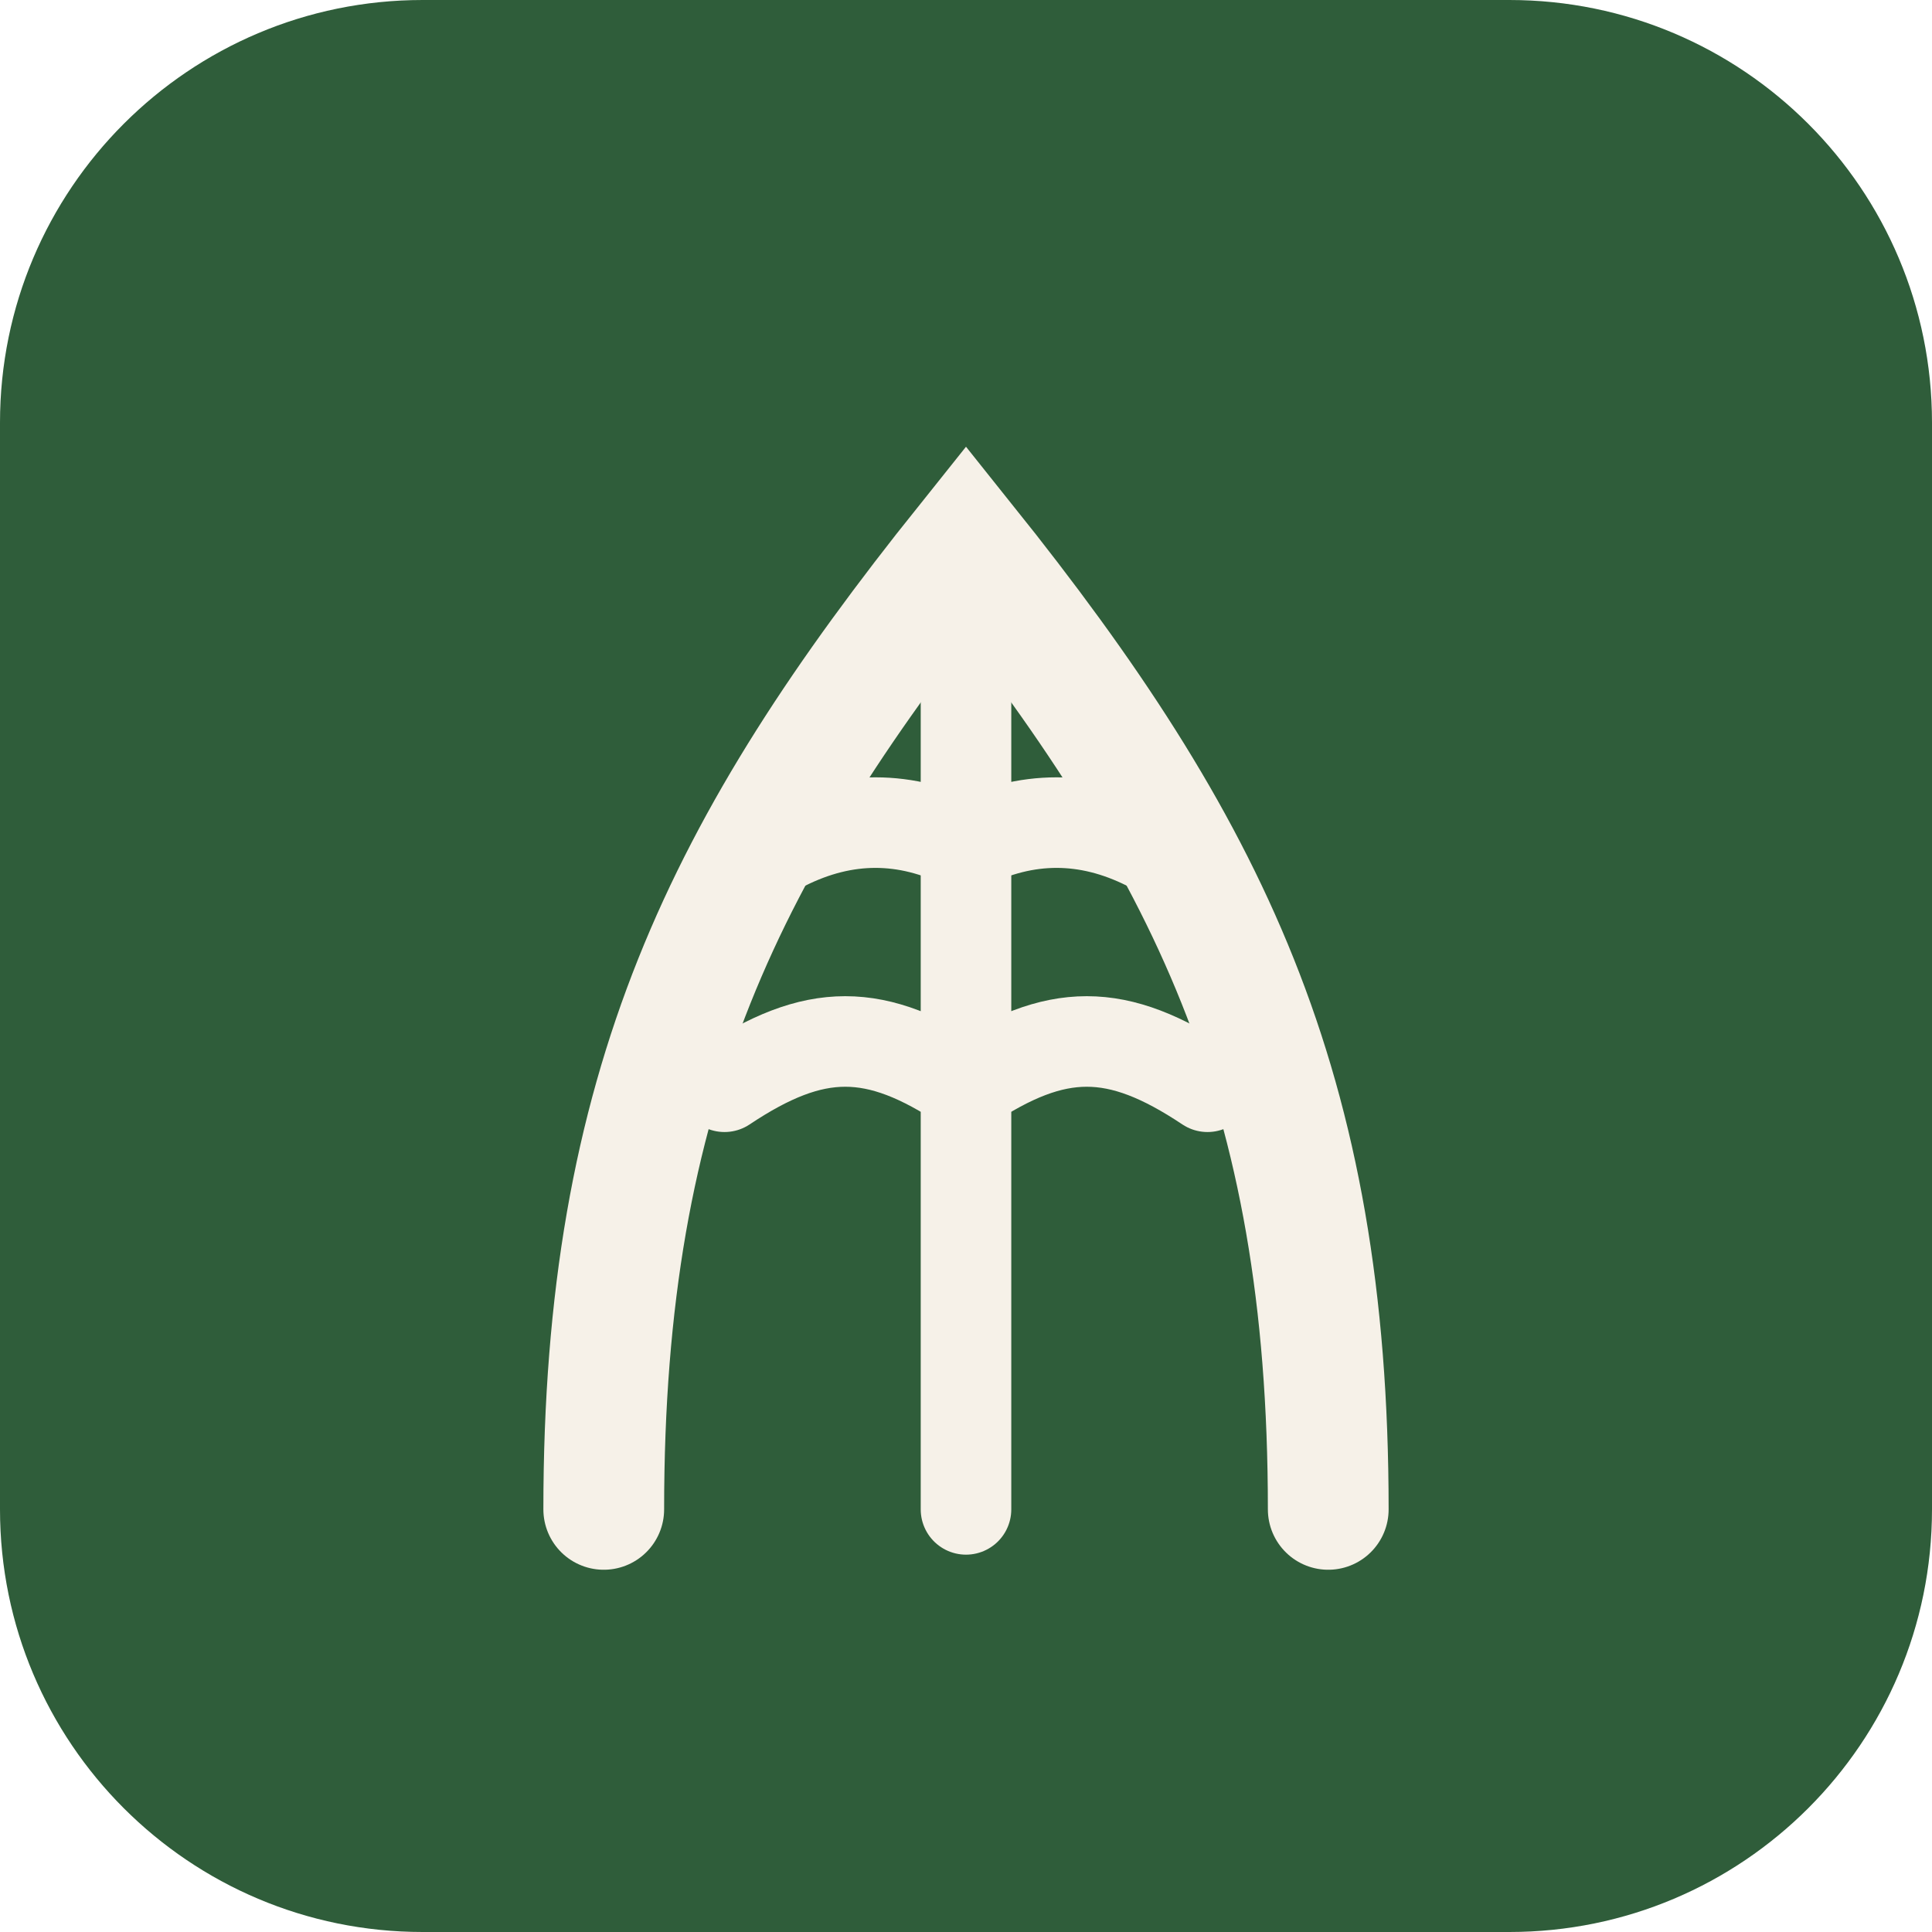
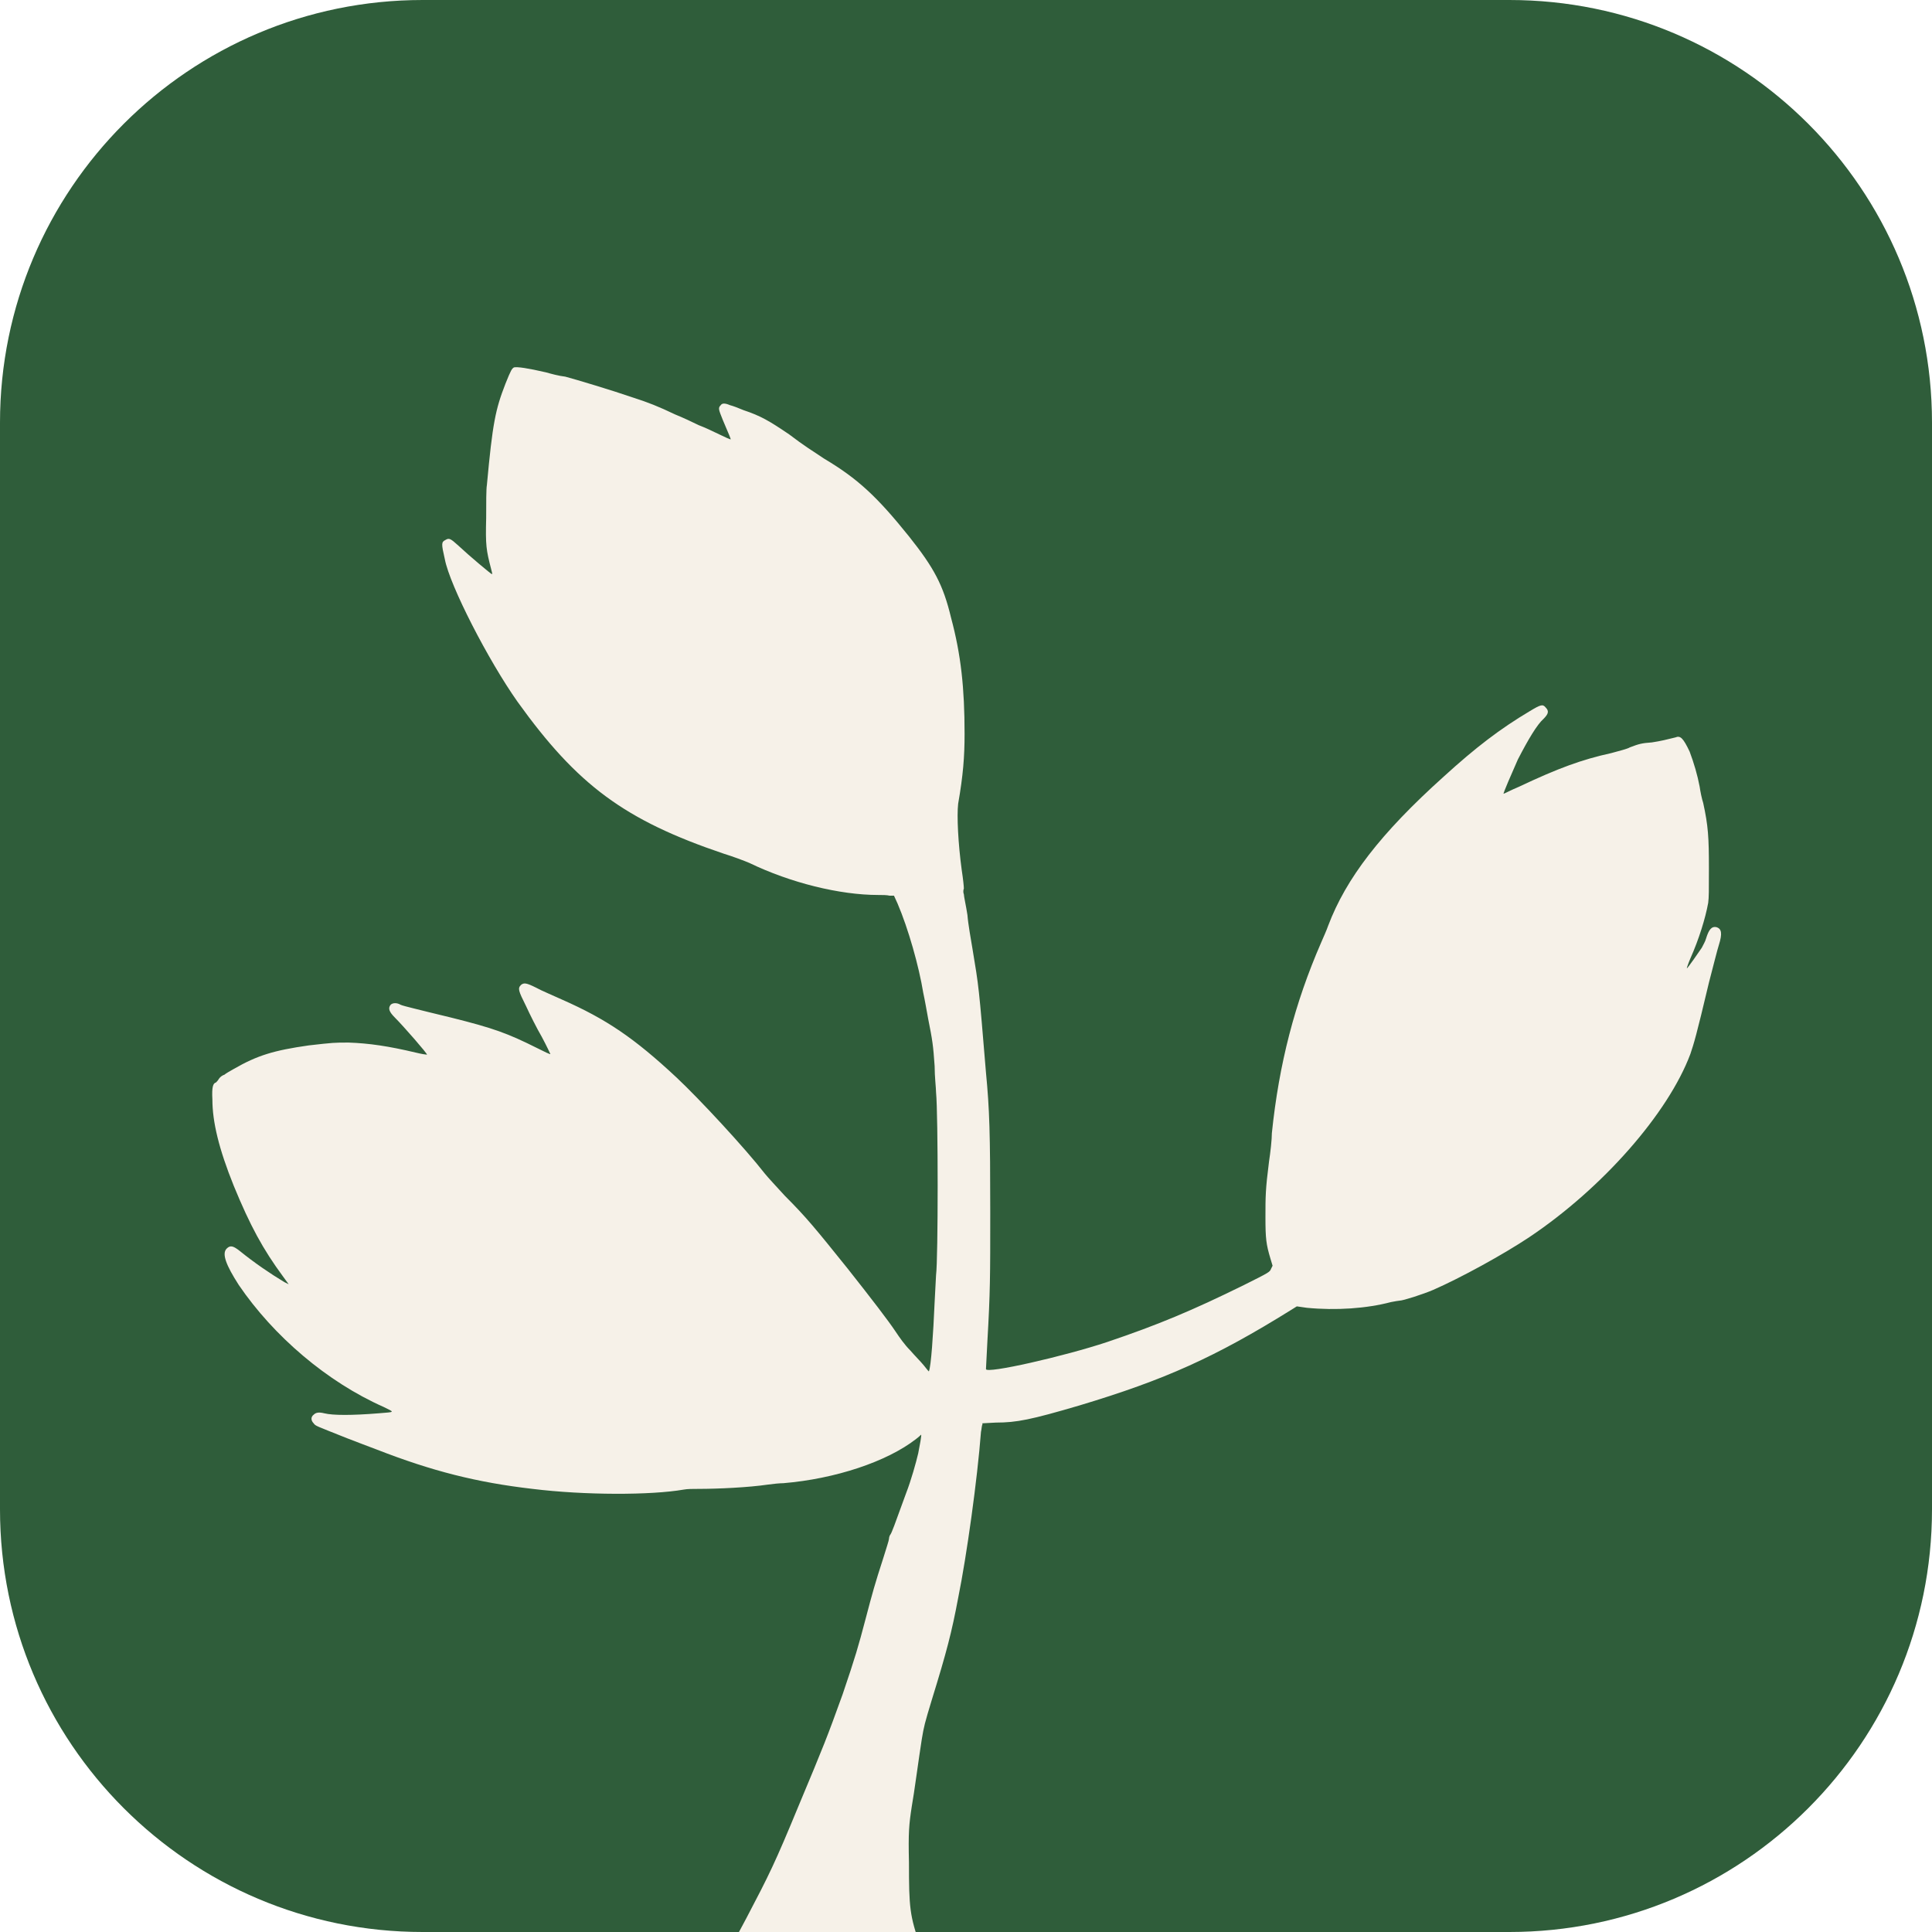
<svg xmlns="http://www.w3.org/2000/svg" viewBox="0 0 64 64">
+   <defs>
+     <clipPath id="r">
+       <rect width="64" height="64" rx="14" />
+     </clipPath>
+   </defs>
  <rect width="64" height="64" rx="14" fill="#2f5d3a" />
-   <path d="M20 50c0-14 4-22 12-32 8 10 12 18 12 32" fill="none" stroke="#f6f1e8" stroke-width="4" stroke-linecap="round" />
-   <path d="M32 18v32M24 36c3-2 5-2 8 0M40 36c-3-2-5-2-8 0M26 28c2-1 4-1 6 0M38 28c-2-1-4-1-6 0" fill="none" stroke="#f6f1e8" stroke-width="3" stroke-linecap="round" />
+   <g clip-path="url(#r)">
+     <g transform="translate(2.761 8.840) scale(0.023618)">
+       <path d="M894 2395C896 2392 898 2390 898 2388C898 2384 905 2363 910 2353C913 2348 922 2331 930 2316C962 2255 970 2239 1003 2159C1039 2073 1043 2063 1065 2002C1083 1949 1087 1935 1097 1897C1107 1859 1110 1848 1122 1811C1126 1798 1130 1786 1130 1784C1130 1782 1131 1779 1132 1778C1134 1775 1137 1767 1154 1720C1161 1702 1168 1677 1171 1664C1173 1654 1176 1638 1175 1638C1175 1638 1172 1641 1168 1644C1127 1676 1054 1700 982 1706C977 1706 967 1707 960 1708C933 1712 890 1714 863 1714C855 1714 847 1714 842 1715C796 1723 703 1723 630 1714C552 1705 489 1689 412 1659C399 1654 380 1647 370 1643C325 1625 326 1626 323 1622C319 1618 319 1613 323 1610C326 1607 330 1606 338 1608C350 1611 377 1611 414 1608C438 1606 437 1607 421 1599C342 1564 267 1500 218 1428C200 1400 194 1384 201 1377C206 1372 210 1373 219 1380C240 1397 262 1412 282 1424L288 1427L280 1416C252 1378 234 1345 211 1289C190 1237 181 1199 181 1168C180 1150 182 1145 186 1144C187 1143 189 1141 190 1139C192 1136 195 1134 198 1133C200 1131 206 1128 211 1125C244 1106 267 1099 316 1092C351 1088 352 1088 372 1088C401 1089 428 1093 466 1102C474 1104 481 1105 482 1105C483 1104 449 1065 437 1053C429 1045 427 1040 431 1035C434 1032 440 1032 445 1035C447 1036 455 1038 463 1040C471 1042 495 1048 516 1053C576 1068 595 1075 637 1096C647 1101 655 1105 655 1104C655 1104 650 1093 643 1080C636 1068 626 1048 621 1037C610 1015 609 1012 614 1007C618 1004 621 1004 635 1011C642 1015 659 1022 672 1028C733 1055 772 1081 832 1137C864 1167 928 1236 956 1272C960 1277 973 1291 984 1303C1014 1333 1027 1349 1072 1405C1106 1448 1129 1478 1139 1493C1145 1502 1152 1512 1160 1520C1166 1527 1175 1536 1179 1541C1183 1546 1186 1550 1186 1549C1189 1542 1192 1498 1194 1452C1195 1434 1196 1416 1196 1414C1199 1392 1199 1188 1196 1158C1196 1152 1194 1136 1194 1121C1192 1092 1191 1085 1185 1055C1183 1044 1180 1027 1178 1018C1172 981 1157 928 1142 893L1137 882L1131 882C1127 881 1121 881 1115 881C1061 881 992 864 934 836C927 833 911 827 898 823C759 776 693 727 609 610C568 552 514 447 507 410C502 388 502 386 508 383C513 380 515 381 526 391C542 406 572 431 573 431C574 431 573 428 572 424C565 397 564 391 565 352C565 332 565 311 566 306C574 219 578 200 592 164C600 144 601 143 604 141C609 140 623 142 649 148C656 150 667 153 676 154C691 158 741 173 770 183C792 190 807 196 830 207C840 211 855 218 863 222C871 225 884 231 892 235C900 239 907 242 908 242C908 241 906 236 897 215C891 200 890 198 894 194C896 191 900 191 907 194C911 195 919 198 926 201C950 209 962 216 990 235C1011 251 1021 257 1039 269C1086 297 1113 322 1158 378C1193 422 1206 446 1217 492C1231 544 1236 591 1236 655C1236 687 1234 713 1227 753C1225 770 1227 809 1232 846C1234 859 1235 869 1235 872C1234 874 1234 878 1235 880C1235 883 1238 896 1240 909C1241 922 1245 944 1247 956C1256 1010 1256 1009 1266 1130C1271 1182 1272 1215 1272 1326C1272 1418 1272 1437 1268 1507C1267 1528 1266 1545 1266 1546C1266 1553 1376 1528 1436 1508C1507 1484 1555 1464 1628 1428C1664 1410 1664 1410 1666 1405L1668 1401L1665 1391C1659 1371 1658 1363 1658 1333C1658 1304 1658 1294 1663 1255C1665 1242 1667 1224 1667 1215C1677 1118 1699 1033 1736 948C1739 941 1744 930 1746 924C1771 858 1819 795 1908 715C1953 674 1987 648 2029 623C2044 614 2047 613 2051 618C2056 623 2055 627 2048 634C2039 642 2027 662 2012 691C2004 709 1991 739 1992 739C1993 739 2002 734 2014 729C2069 703 2102 691 2143 682C2154 679 2166 676 2169 674C2182 669 2186 668 2200 667C2213 665 2221 663 2233 660C2240 657 2244 661 2253 680C2259 696 2264 713 2267 729C2268 736 2270 746 2272 752C2279 784 2280 800 2280 844C2280 876 2280 884 2279 892C2275 914 2266 943 2254 970C2251 977 2249 983 2249 984C2250 984 2266 961 2270 955C2272 951 2275 946 2276 942C2280 929 2284 925 2290 926C2298 928 2299 935 2294 951C2292 957 2286 981 2280 1004C2262 1080 2259 1089 2254 1104C2223 1187 2131 1292 2028 1361C1992 1385 1932 1418 1893 1435C1879 1441 1851 1450 1846 1450C1845 1450 1839 1451 1834 1452C1800 1461 1757 1464 1716 1460L1702 1458L1694 1463C1588 1529 1517 1561 1397 1597C1329 1617 1309 1621 1280 1621L1261 1622L1261 1624C1260 1625 1260 1630 1259 1634C1254 1700 1239 1808 1227 1867C1218 1915 1211 1942 1190 2010C1180 2043 1179 2047 1176 2065C1172 2090 1165 2143 1162 2159C1158 2185 1157 2196 1158 2238C1158 2301 1159 2313 1174 2355C1180 2372 1183 2385 1183 2395L1183 2400L1036 2400L890 2400L894 2395Z" fill="#f6f1e8" />
+     </g>
+   </g>
</svg>
